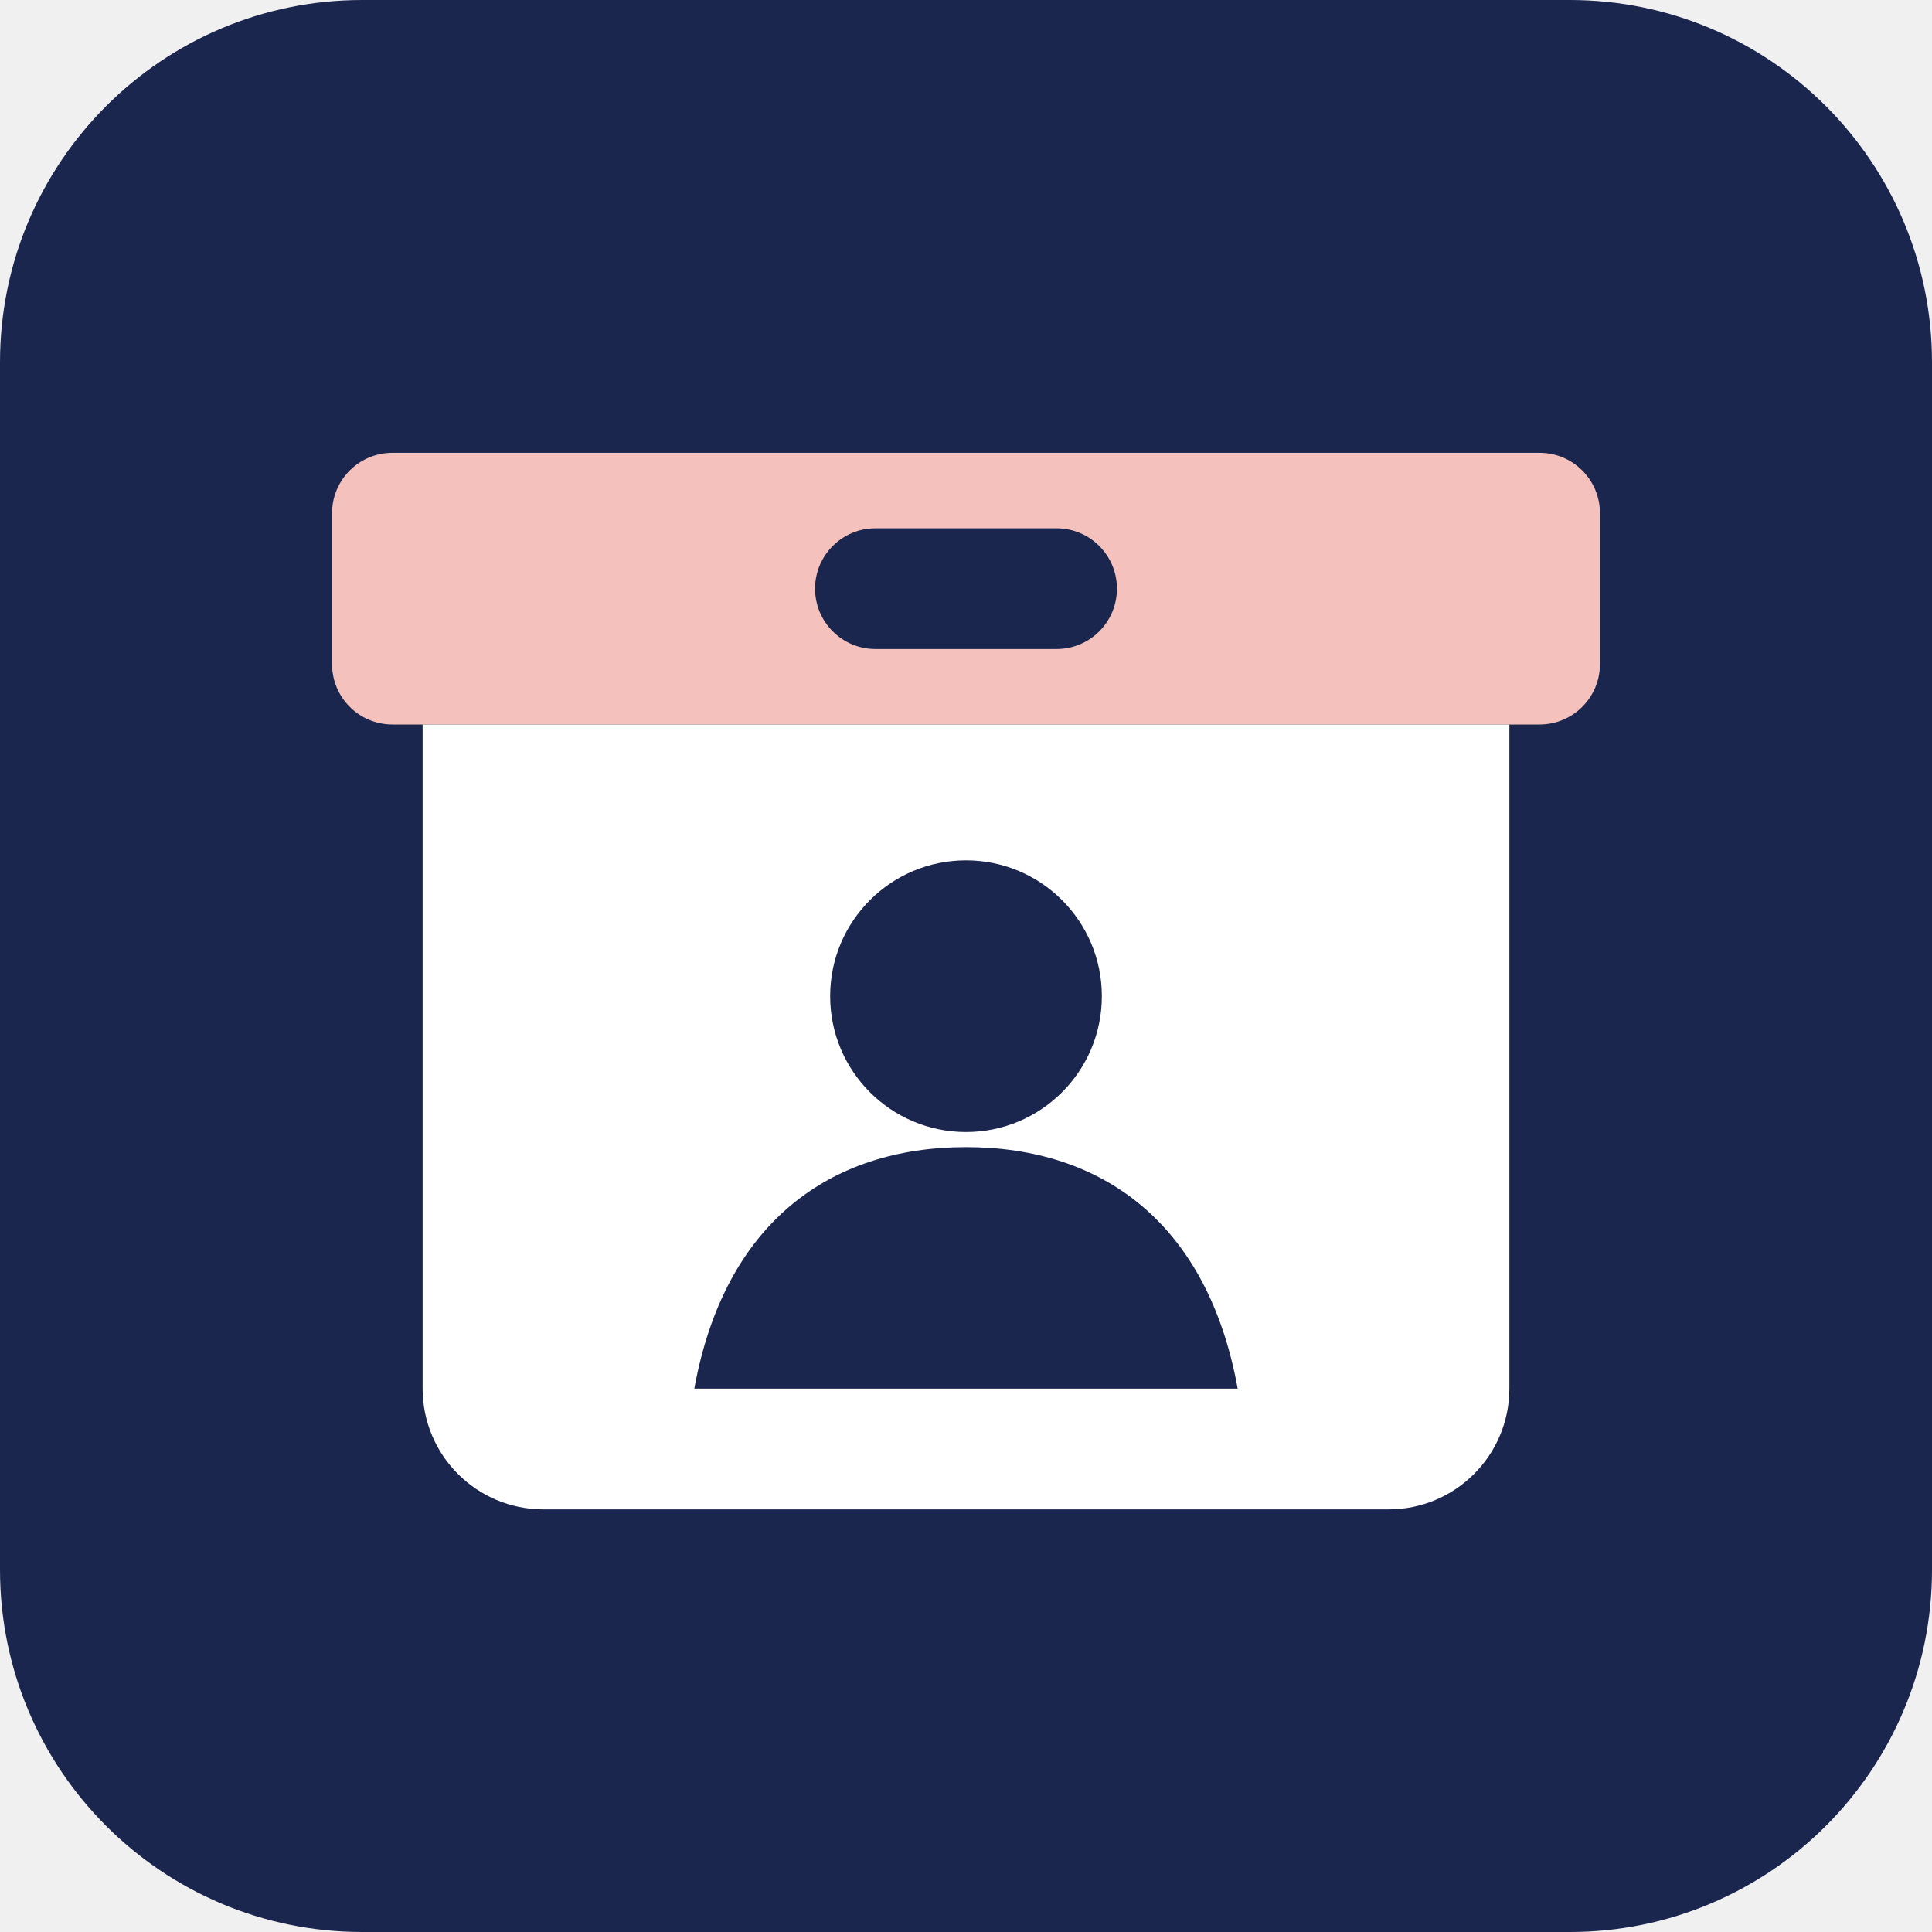
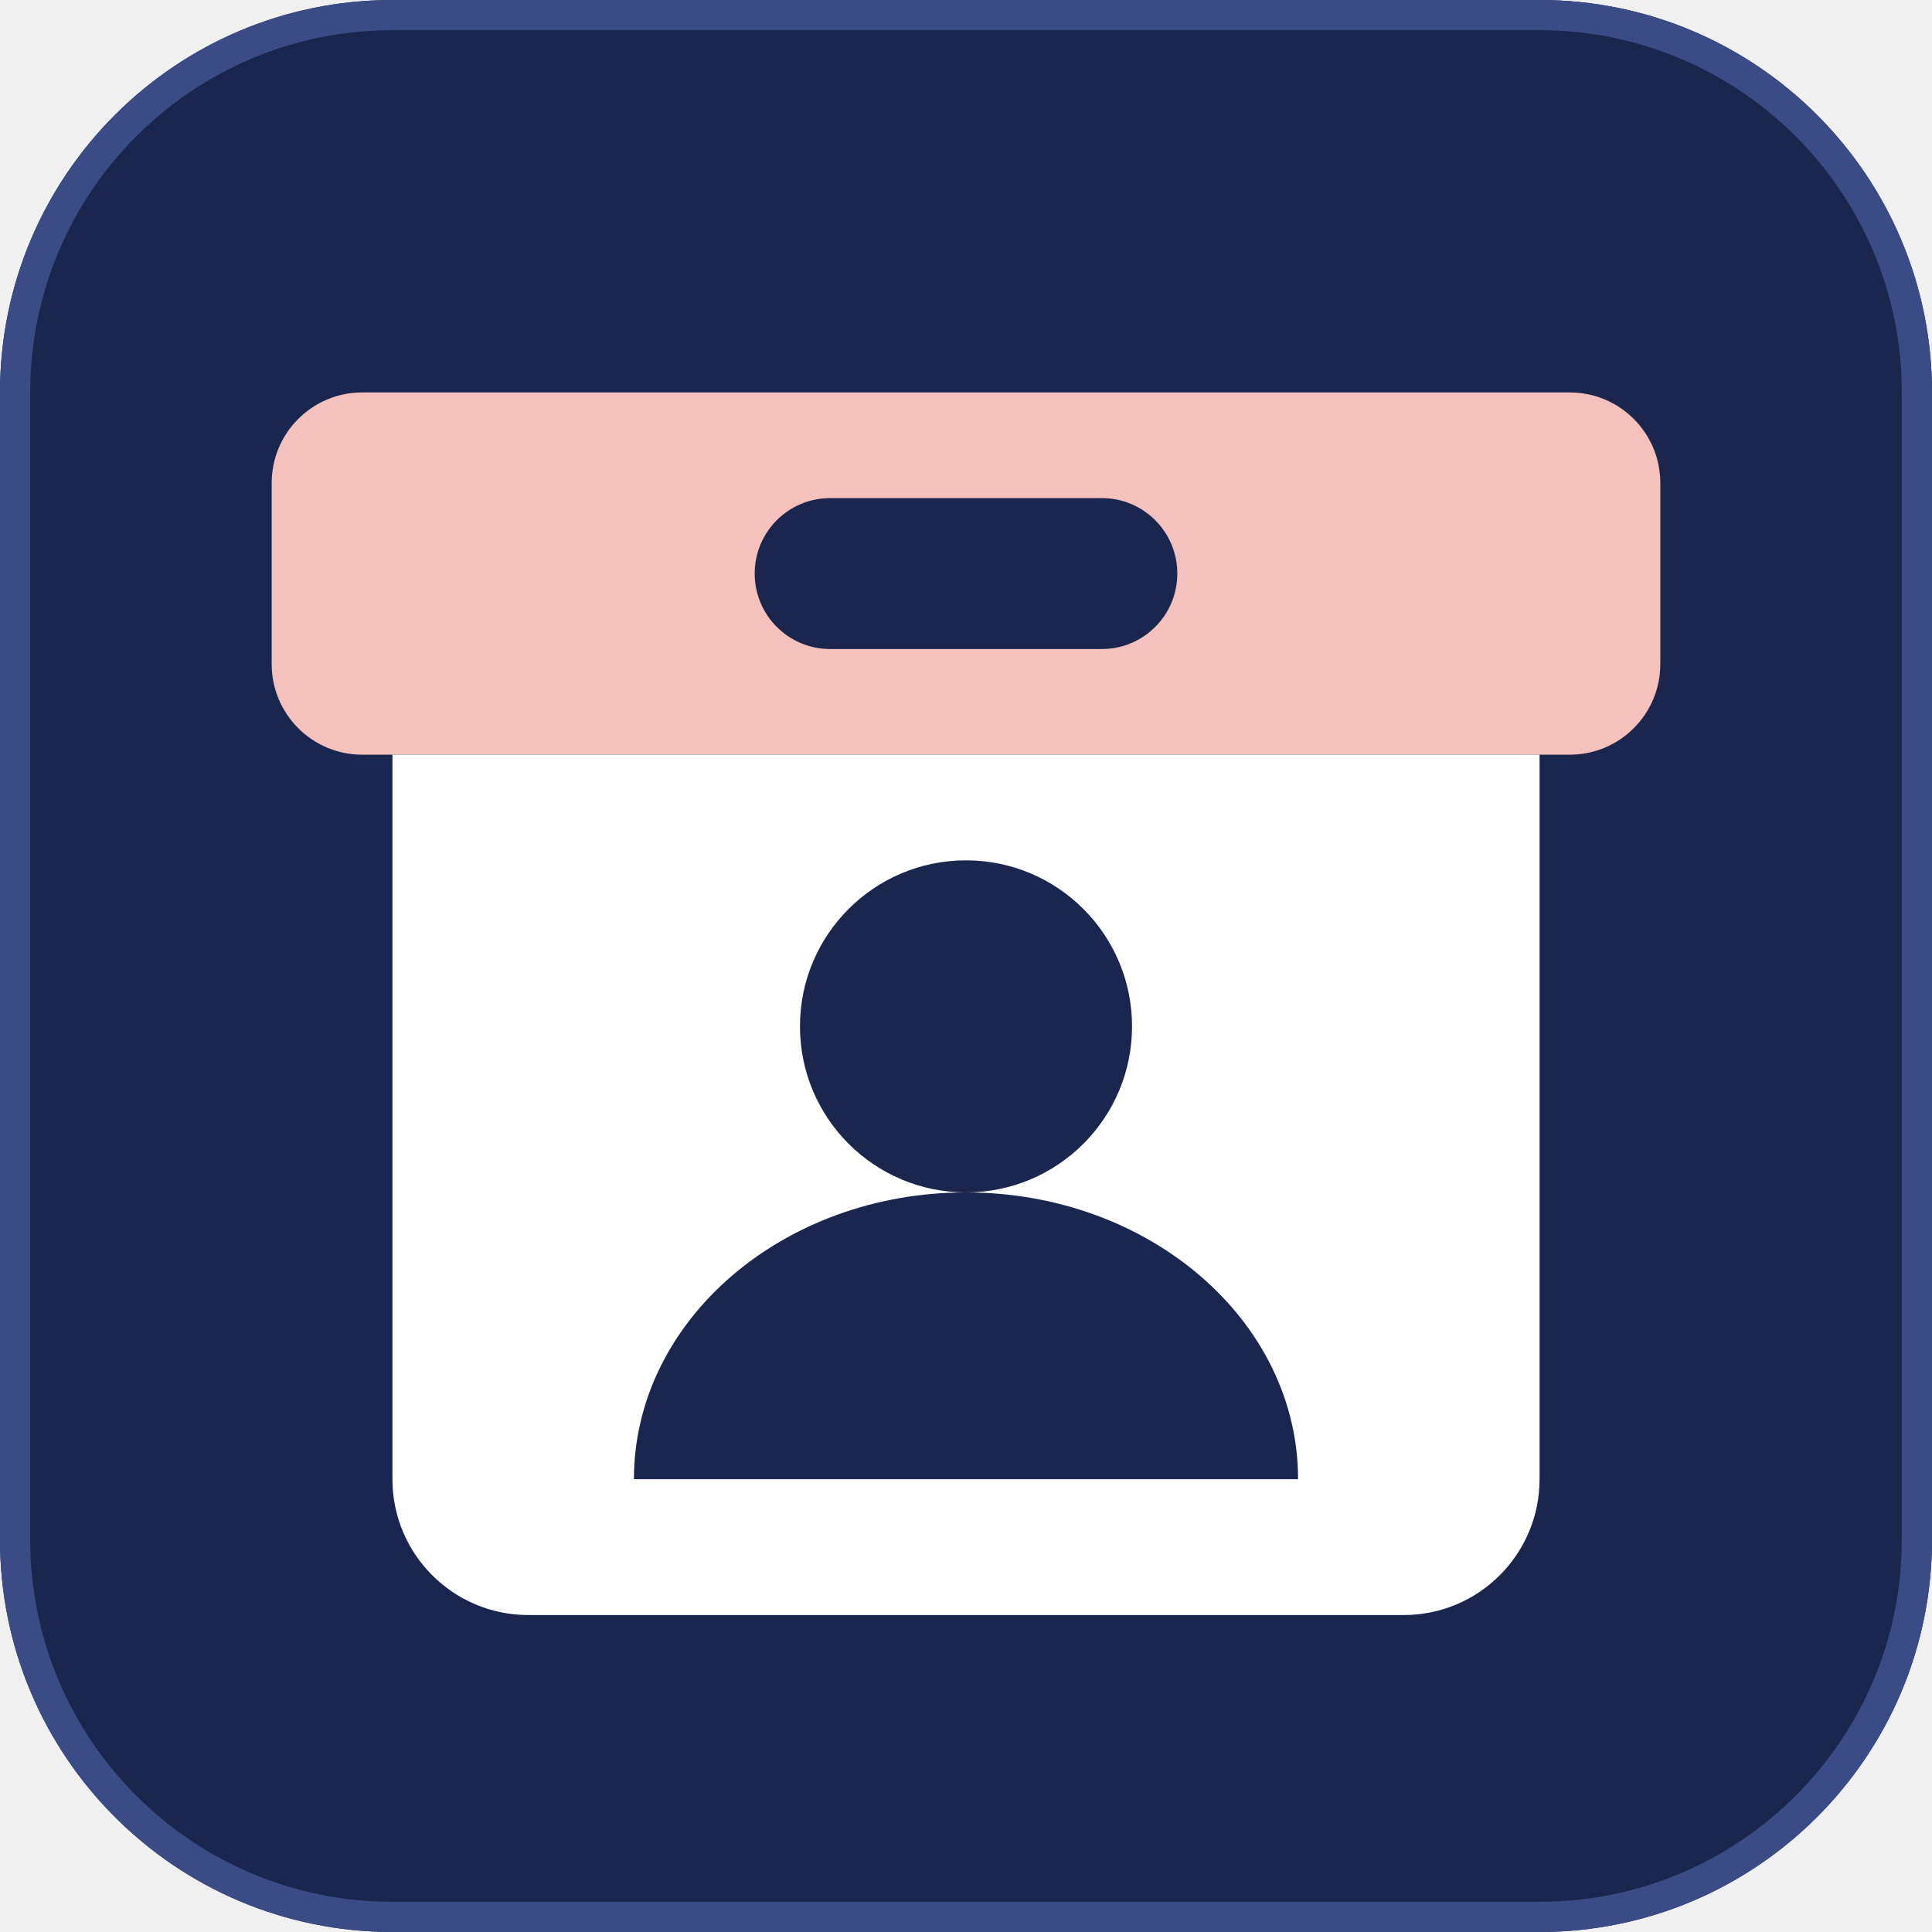
<svg xmlns="http://www.w3.org/2000/svg" viewBox="0 0 128 128" width="128" height="128">
-   <rect width="128" height="128" rx="24" fill="#1b264f" />
-   <rect x="22" y="30" width="84" height="18" rx="4" fill="#f5c1bc" />
-   <path d="M28 48h72v44a8 8 0 0 1-8 8H36a8 8 0 0 1-8-8z" fill="#ffffff" />
-   <circle cx="64" cy="66" r="9" fill="#1b264f" />
-   <path d="M46 92c2-11 9-16 18-16s16 5 18 16z" fill="#1b264f" />
-   <rect x="54" y="35" width="20" height="8" rx="4" fill="#1b264f" />
+   <rect width="128" height="128" rx="26" fill="#1b264f" />
+   <rect x="1" y="1" width="126" height="126" rx="25" fill="none" stroke="#3b4b86" stroke-width="2" />
+   <rect x="18" y="26" width="92" height="24" rx="6" fill="#f5c1bc" />
+   <rect x="50" y="33" width="28" height="10" rx="5" fill="#1b264f" />
+   <path d="M26 50h76v48a9 9 0 0 1-9 9H35a9 9 0 0 1-9-9z" fill="#ffffff" />
+   <circle cx="64" cy="68" r="11" fill="#1b264f" />
+   <path d="M42 98a22 19 0 0 1 44 0z" fill="#1b264f" />
</svg>
